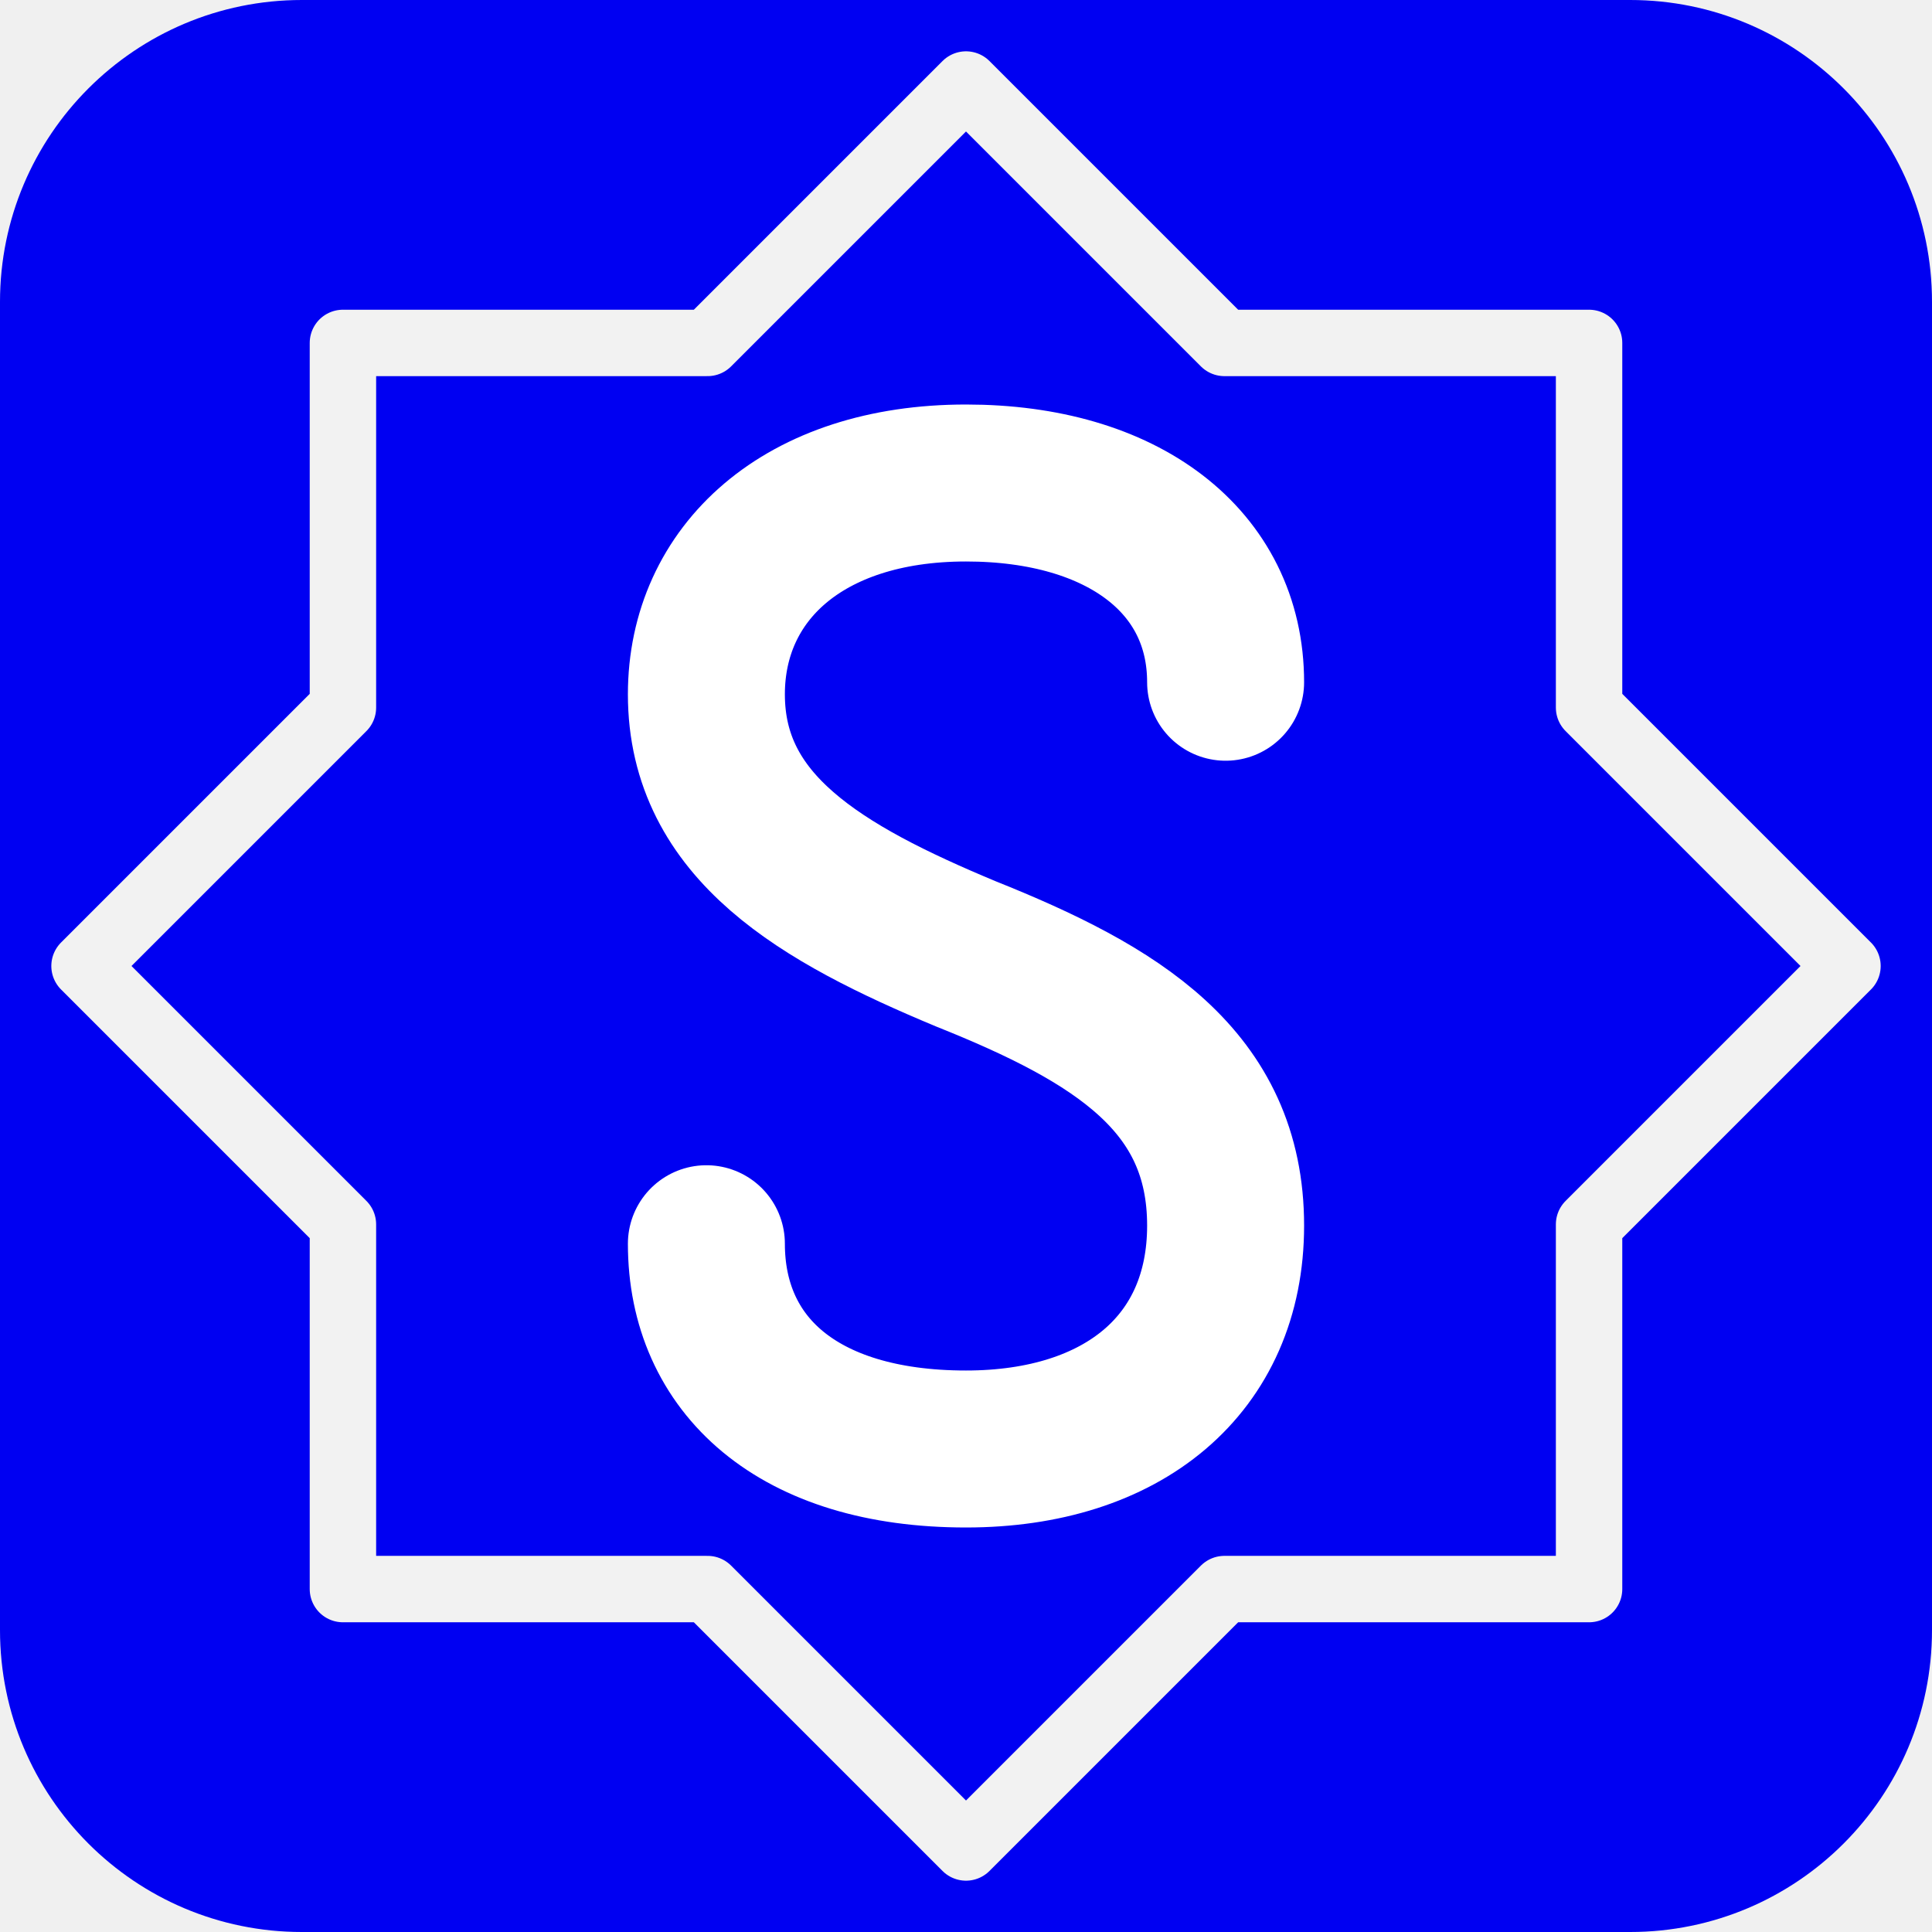
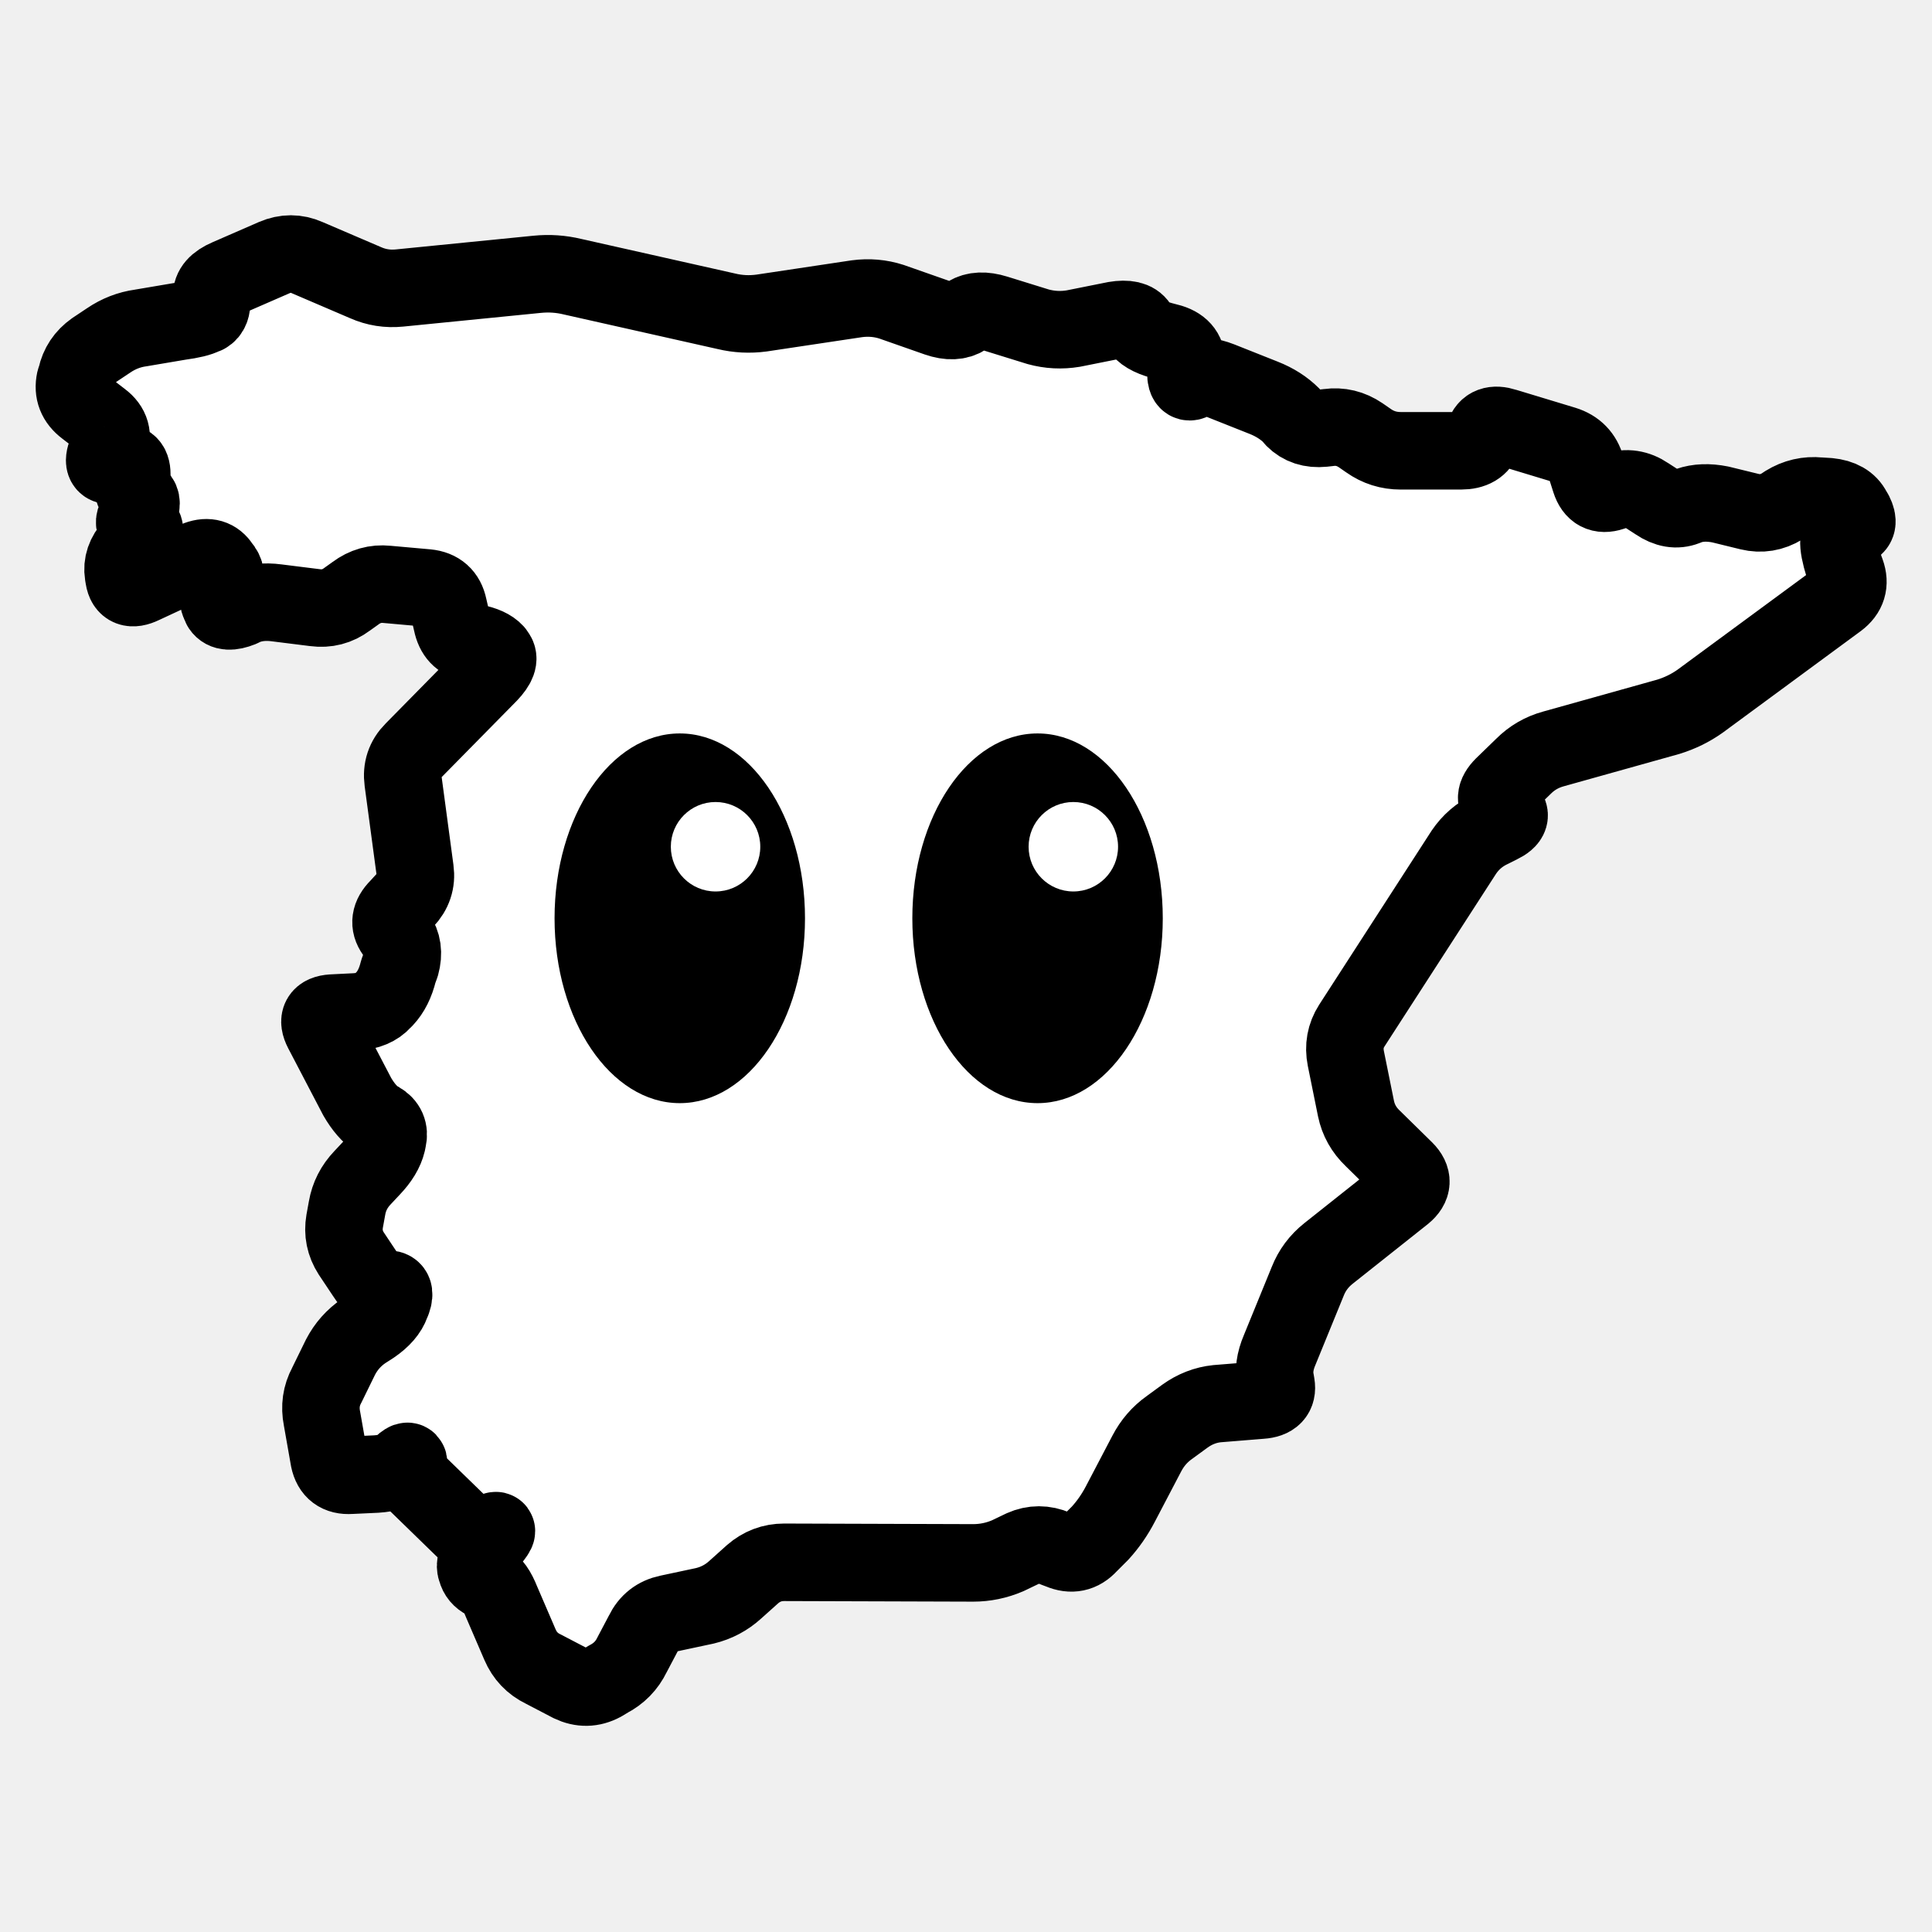
- <svg xmlns="http://www.w3.org/2000/svg" viewBox="0 0 32 32">
-   <rect width="32" height="32" rx="5" fill="#0000f2" />
-   <path d="M30.6,16L26.32,20.28L26.32,26.32L20.28,26.32L16,30.6L11.72,26.32L5.68,26.32L5.68,20.28L1.4,16L5.68,11.72L5.68,5.68L11.72,5.68L16,1.4L20.28,5.68L26.32,5.68L26.32,11.72Z" fill="none" stroke="#f2f2f2" stroke-width="1.1" stroke-linejoin="round" />
-   <path d="M20.3 11.3C20.3 9.3 18.6 8 16 8C13.3 8 11.7 9.5 11.7 11.5C11.7 13.7 13.6 14.8 16 15.8C18.5 16.8 20.3 17.9 20.3 20.3C20.3 22.6 18.6 24 16 24C13.2 24 11.7 22.6 11.7 20.6" fill="none" stroke="#ffffff" stroke-width="2.6" stroke-linecap="round" stroke-linejoin="round" />
+ <svg xmlns="http://www.w3.org/2000/svg" viewBox="-12 -42 324 324">
+   <path d="M175 11.7Q178 11.2 178.9 12.6L179.1 12.9Q179.9 14.3 182.8 15.1L184.3 15.5Q187.2 16.4 187 19.2L186.9 19.9Q186.7 22.7 188.1 21.8L188.4 21.6Q189.8 20.7 192.6 21.8L199.9 24.7Q202.7 25.8 204.6 27.7L205 28.2Q206.9 30.1 209.9 29.8L210.8 29.7Q213.7 29.3 216.2 31L217.5 31.9Q219.9 33.6 222.9 33.6L233 33.6Q236 33.6 236.7 31.4L236.9 30.9Q237.6 28.7 240.4 29.6L250.3 32.6Q253.2 33.5 254 36.4L254.7 38.6Q255.6 41.4 258.3 40.5L258.9 40.3Q261.7 39.4 264.2 41.1L265.9 42.2Q268.4 43.9 270.7 43L271.2 42.8Q273.5 42 276.5 42.6L281.4 43.8Q284.3 44.5 286.9 42.9L287.5 42.5Q290.1 40.9 293.1 41.2L294.7 41.3Q297.7 41.6 298.7 43.6L299 44.1Q300 46.1 298.5 46.5L298.2 46.6Q296.6 47.1 296.5 48.4L296.4 48.7Q296.3 50 297.2 52.9L297.6 54Q298.6 56.8 296.2 58.6L273.1 75.6Q270.7 77.3 267.8 78.2L248.5 83.6Q245.6 84.4 243.5 86.5L240.1 89.8Q238 91.9 239.9 93.3L240.3 93.6Q242.2 95 239.5 96.3L237.9 97.1Q235.2 98.4 233.5 100.9L214.7 130Q213.1 132.5 213.7 135.5L215.4 143.9Q216 146.8 218.2 148.9L223.6 154.2Q225.7 156.3 223.4 158.2L210.8 168.2Q208.4 170.1 207.3 172.9L202.6 184.4Q201.4 187.2 201.9 189.6L202 190.2Q202.4 192.6 199.5 192.8L192.1 193.4Q189.2 193.7 186.7 195.5L184.1 197.4Q181.7 199.1 180.3 201.8L175.9 210.2Q174.5 212.9 172.5 215.1L170.6 217Q168.6 219.2 165.8 218L165 217.7Q162.2 216.5 159.5 217.7L157 218.9Q154.2 220.1 151.2 220.1L119.5 220Q116.5 220 114.2 222L111.3 224.6Q109.1 226.6 106.2 227.3L100.1 228.6Q97.2 229.2 95.9 231.9L94 235.5Q92.7 238.2 90 239.6L89 240.2Q86.4 241.6 83.7 240.3L79.1 237.9Q76.4 236.6 75.2 233.8L72.1 226.6Q71 223.8 69.7 223.2L69.4 223.1Q68.2 222.5 67.9 221.3L67.8 221Q67.5 219.7 69.4 217.4L70.3 216.2Q72.2 213.9 70.3 215.1L69.8 215.3Q67.9 216.5 65.8 214.4L58.4 207.2Q56.2 205.2 56.5 204L56.5 203.7Q56.7 202.5 55.5 203.6L55.3 203.9Q54.1 205 51.1 205.2L46.8 205.4Q43.8 205.6 43.2 202.7L42 195.9Q41.4 192.9 42.8 190.3L45.1 185.6Q46.5 182.9 49 181.2L50.4 180.3Q52.9 178.6 53.6 176.6L53.8 176.1Q54.5 174.1 52.9 174.2L52.5 174.2Q50.9 174.3 49.3 171.8L46.9 168.2Q45.3 165.7 45.8 162.8L46.2 160.6Q46.7 157.7 48.8 155.5L50.3 153.9Q52.4 151.7 52.9 149.6L53 149.1Q53.5 147 51.6 145.9L51.2 145.7Q49.4 144.5 47.9 141.9L42.1 130.8Q40.7 128.1 43.7 127.9L47.7 127.7Q50.7 127.5 52.2 125.8L52.5 125.5Q54.1 123.8 54.8 120.9L55.2 119.8Q56 116.9 54.5 114.8L54.2 114.4Q52.7 112.3 54.8 110.2L55.9 109Q58 106.8 57.6 103.9L55.6 89Q55.2 86 57.3 83.9L70 71Q72.1 68.8 71.2 67.7L71 67.4Q70 66.3 67.5 65.8L66.9 65.7Q64.4 65.3 63.8 62.4L63.2 59.8Q62.6 56.9 59.6 56.6L52.9 56Q50 55.7 47.6 57.5L46.2 58.5Q43.8 60.3 40.8 59.9L34.4 59.1Q31.4 58.7 29 59.7L28.4 60Q25.9 61 25.1 59.8L25 59.5Q24.2 58.3 25.2 56.6L25.4 56.2Q26.4 54.5 25 52.9L24.7 52.5Q23.2 50.8 20.5 52.1L11.9 56.1Q9.2 57.4 8.8 54.9L8.7 54.3Q8.3 51.8 10.3 49.6L11 48.8Q13 46.5 11.7 46.4L11.4 46.3Q10 46.2 11 44.4L11.2 44Q12.1 42.2 11.2 41.4L11 41.2Q10.1 40.4 10.1 38L10.1 37.5Q10.1 35.1 7.8 35.8L7.2 35.9Q4.8 36.6 5.9 33.8L6.3 33Q7.4 30.2 5 28.4L2.4 26.4Q0 24.6 0.6 21.8L0.8 21.2Q1.4 18.4 3.8 16.7L6.2 15.1Q8.7 13.4 11.6 13L18.1 11.9Q21.1 11.5 22.2 10.9L22.5 10.8Q23.6 10.2 23.5 8.2L23.5 7.7Q23.4 5.8 26.2 4.6L34 1.2Q36.8 0 39.5 1.2L49.3 5.4Q52 6.6 55 6.3L78.1 4Q81.1 3.7 84 4.4L109.8 10.2Q112.7 10.9 115.7 10.5L131.7 8.1Q134.7 7.7 137.5 8.6L145.2 11.3Q148.1 12.3 149.9 11.1L150.3 10.8Q152.1 9.7 155 10.6L162.1 12.8Q165 13.6 168 13.1Z" fill="#fff" stroke="#000" stroke-width="13" stroke-linejoin="round" />
+   <ellipse cx="102" cy="112" rx="21" ry="31" />
+   <circle cx="108" cy="100" r="7.5" fill="#fff" />
+   <ellipse cx="162" cy="112" rx="21" ry="31" />
+   <circle cx="168" cy="100" r="7.5" fill="#fff" />
</svg>
